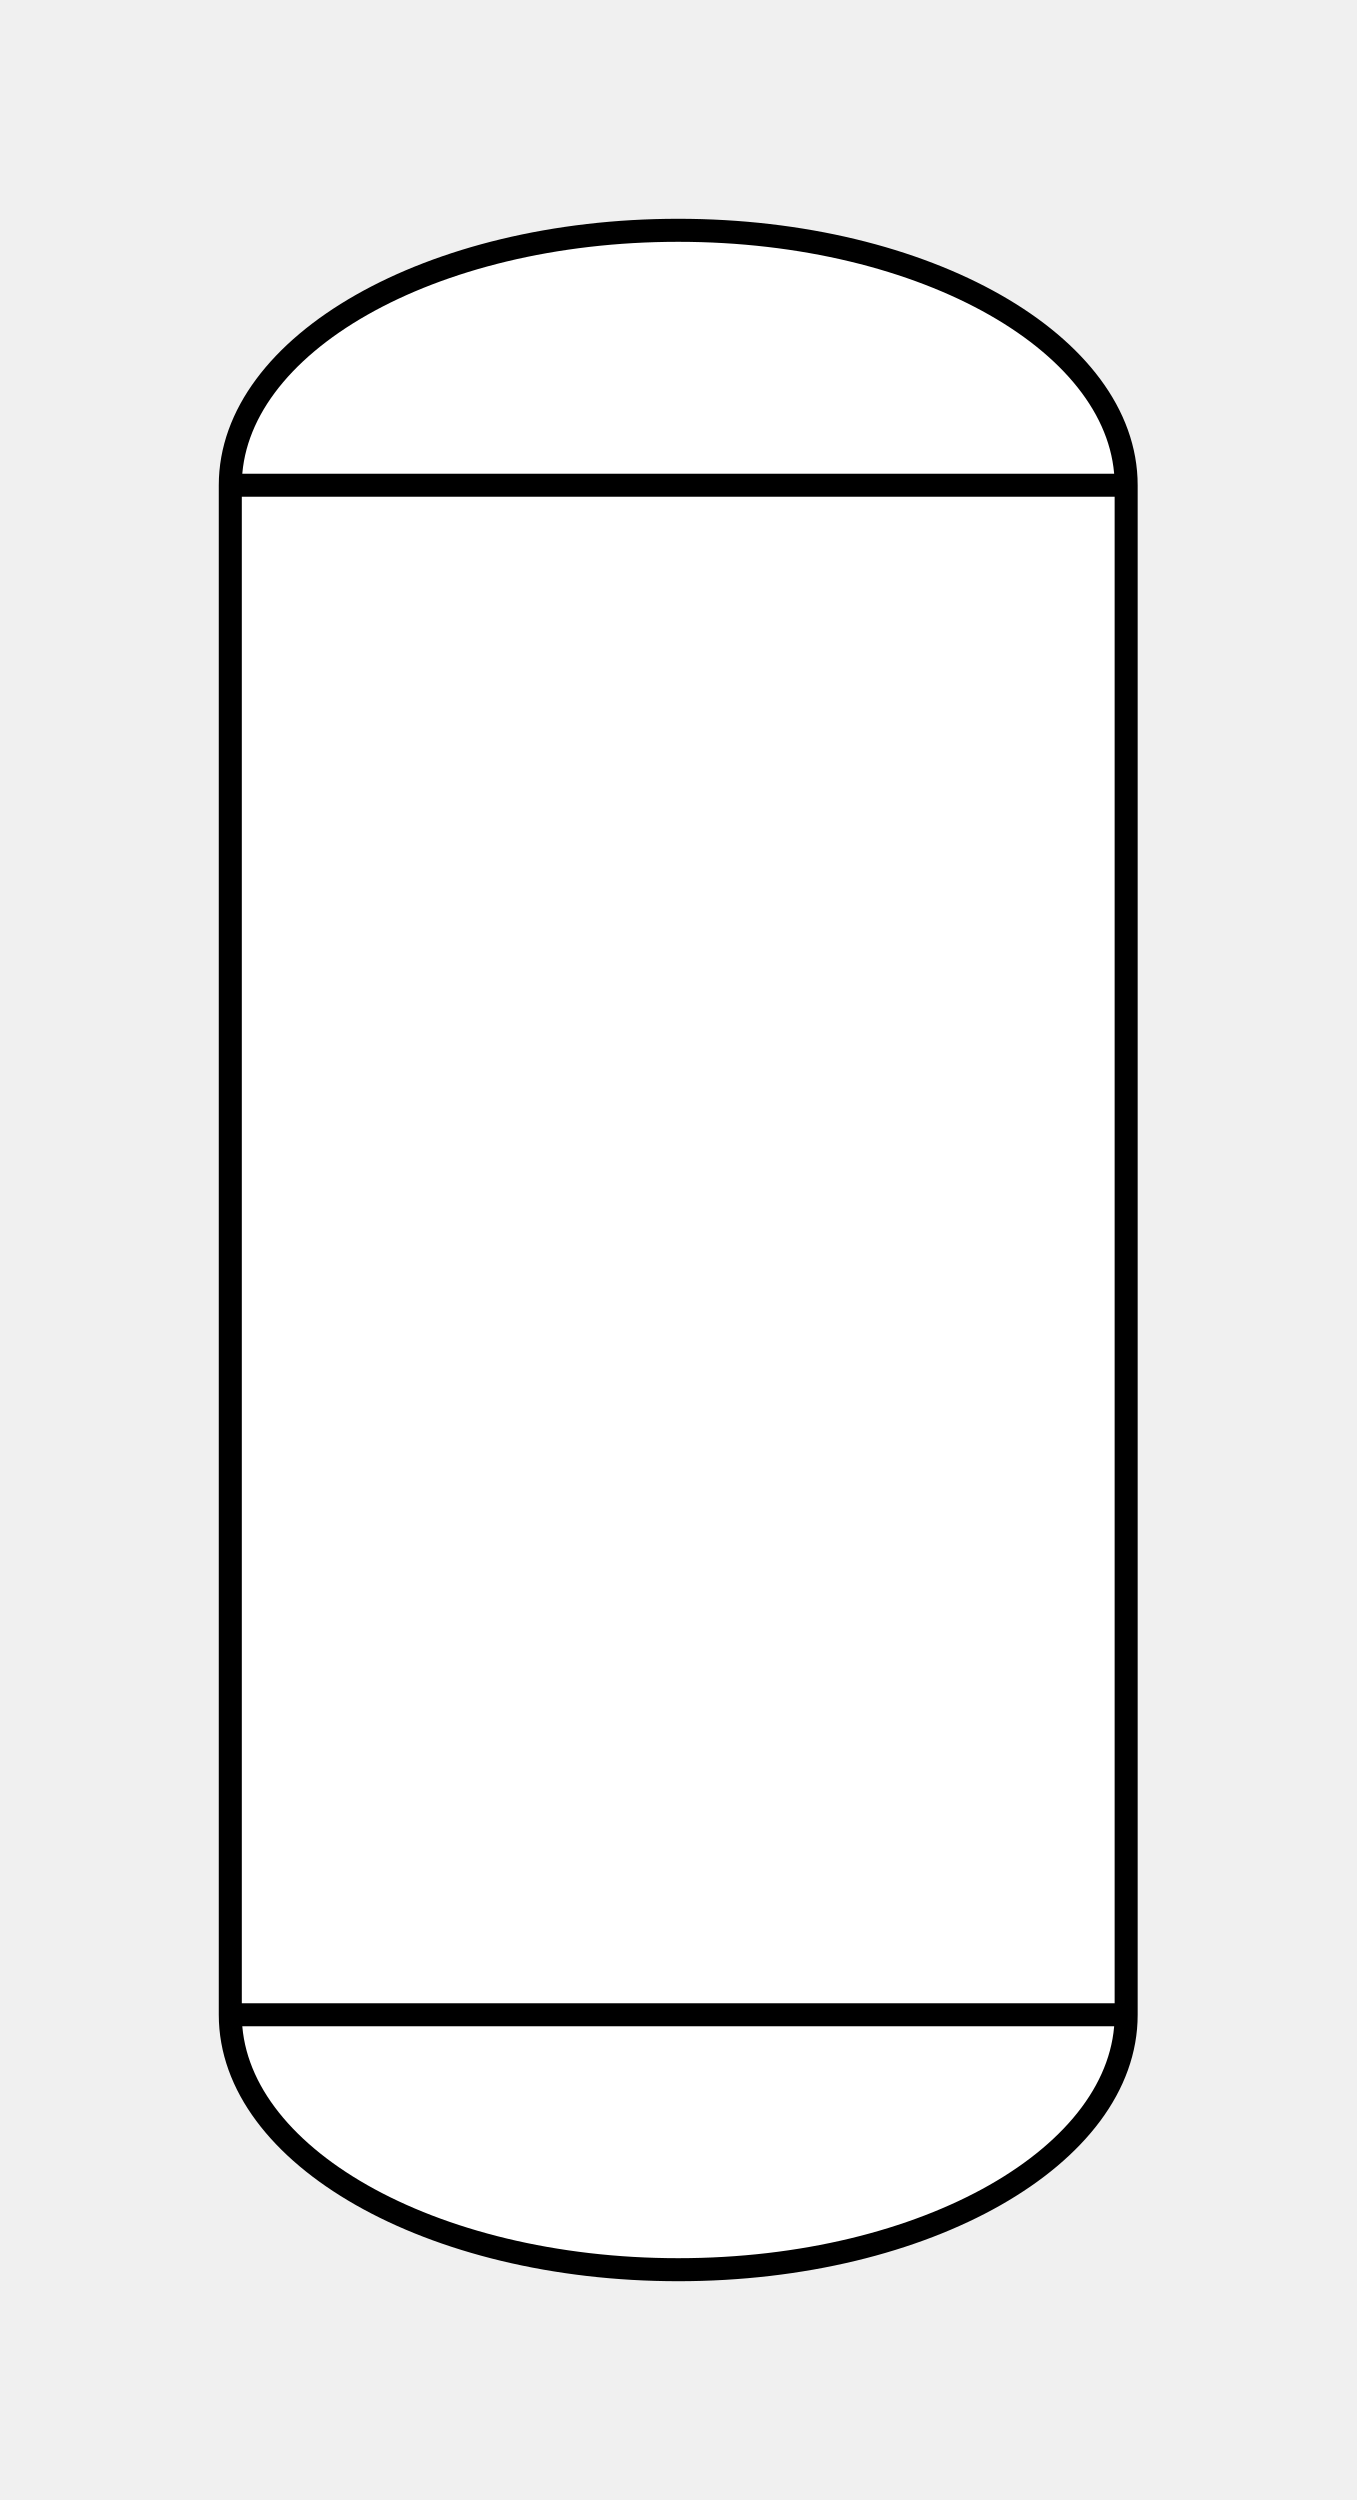
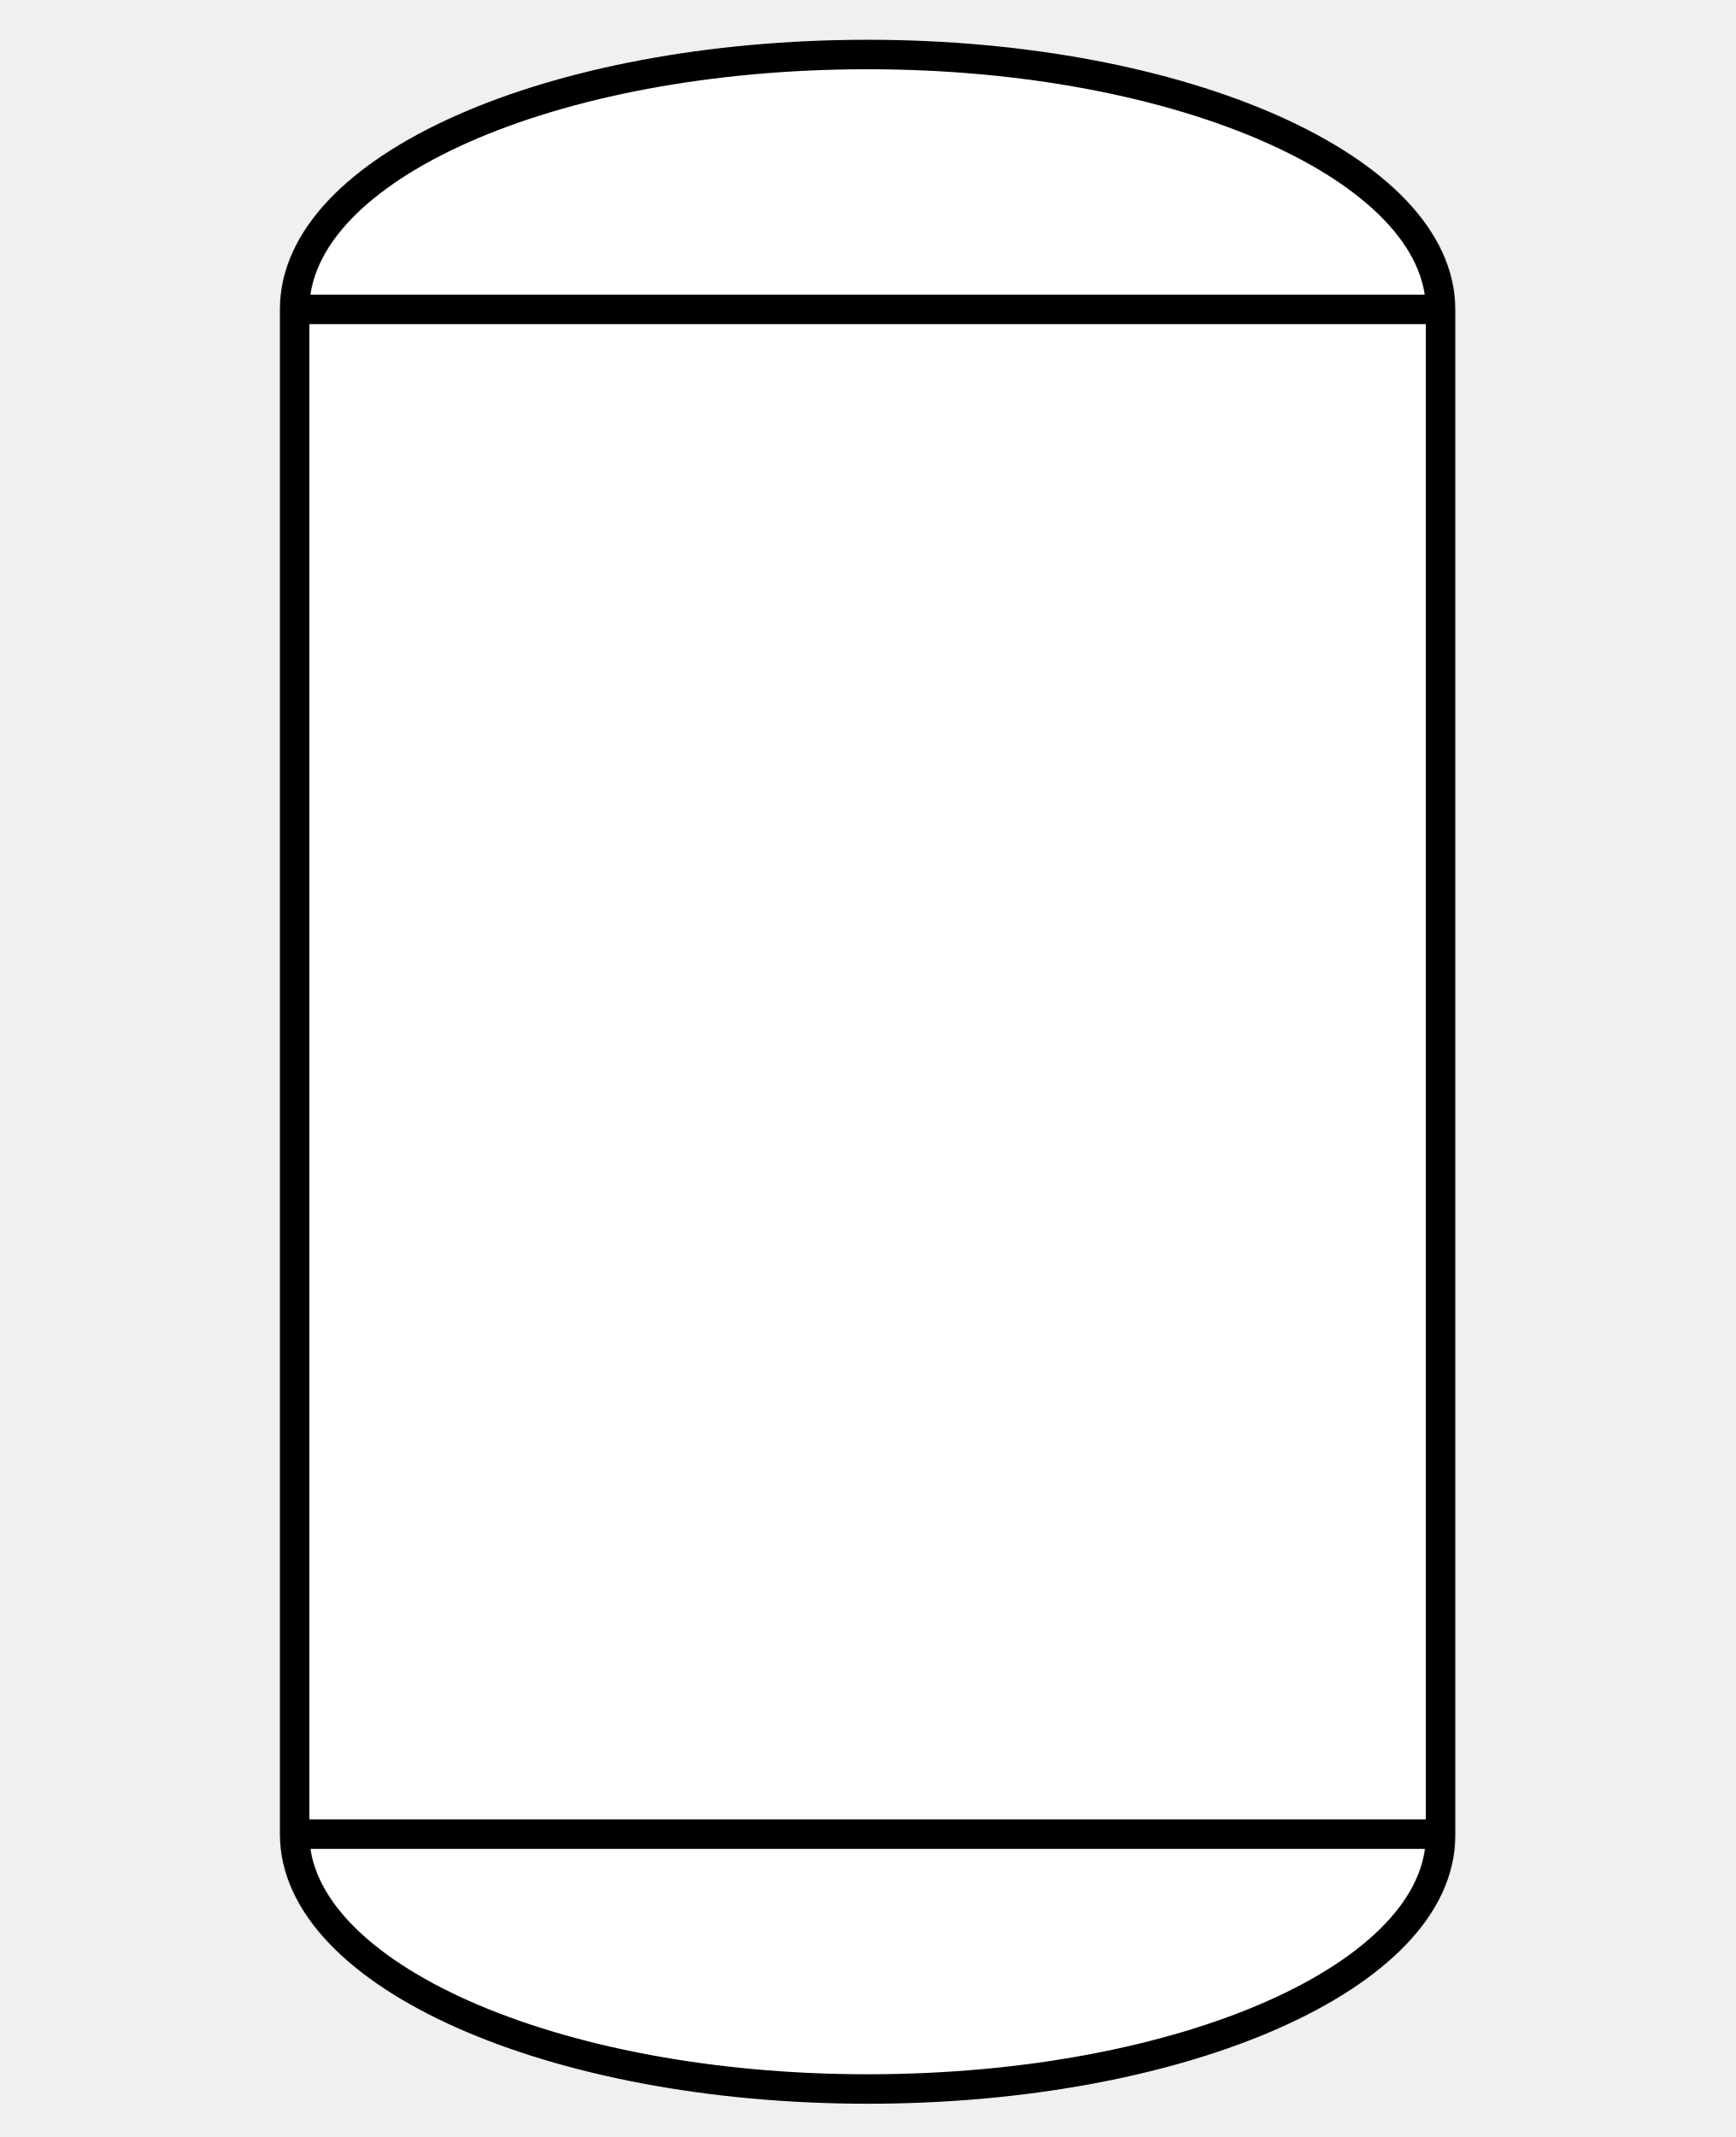
- <svg xmlns="http://www.w3.org/2000/svg" xmlns:ns1="lucid" width="117.8" height="217.11">
-   <g ns1:page-tab-id="0_0" stroke="#000" stroke-width="2" fill="#fff">
-     <path d="M20 42.14v132.83c0 12.23 17.42 22.14 38.9 22.14 21.5 0 38.9-9.9 38.9-22.13V42.14C97.8 29.9 80.4 20 58.9 20 37.42 20 20 29.9 20 42.14zM20 42.14h77.8M20 174.97h77.8" />
+ <svg xmlns="http://www.w3.org/2000/svg" xmlns:ns1="lucid" version="1.1" id="Layer_1" x="0px" y="0px" viewBox="0 0 117.8 145" style="enable-background:new 0 0 117.8 145;" xml:space="preserve">
+   <style type="text/css">
+ 	.st0{fill:#FFFFFF;stroke:#000000;stroke-width:2;}
+ </style>
+   <g ns1:page-tab-id="0_0">
+     <path class="st0" d="M20,21v103.5c0,9.5,17.4,17.3,38.9,17.3c21.5,0,38.9-7.7,38.9-17.2V21c0-9.5-17.4-17.3-38.9-17.3   C37.4,3.7,20,11.4,20,21z M20,21h77.8 M20,124.5h77.8" />
  </g>
</svg>
